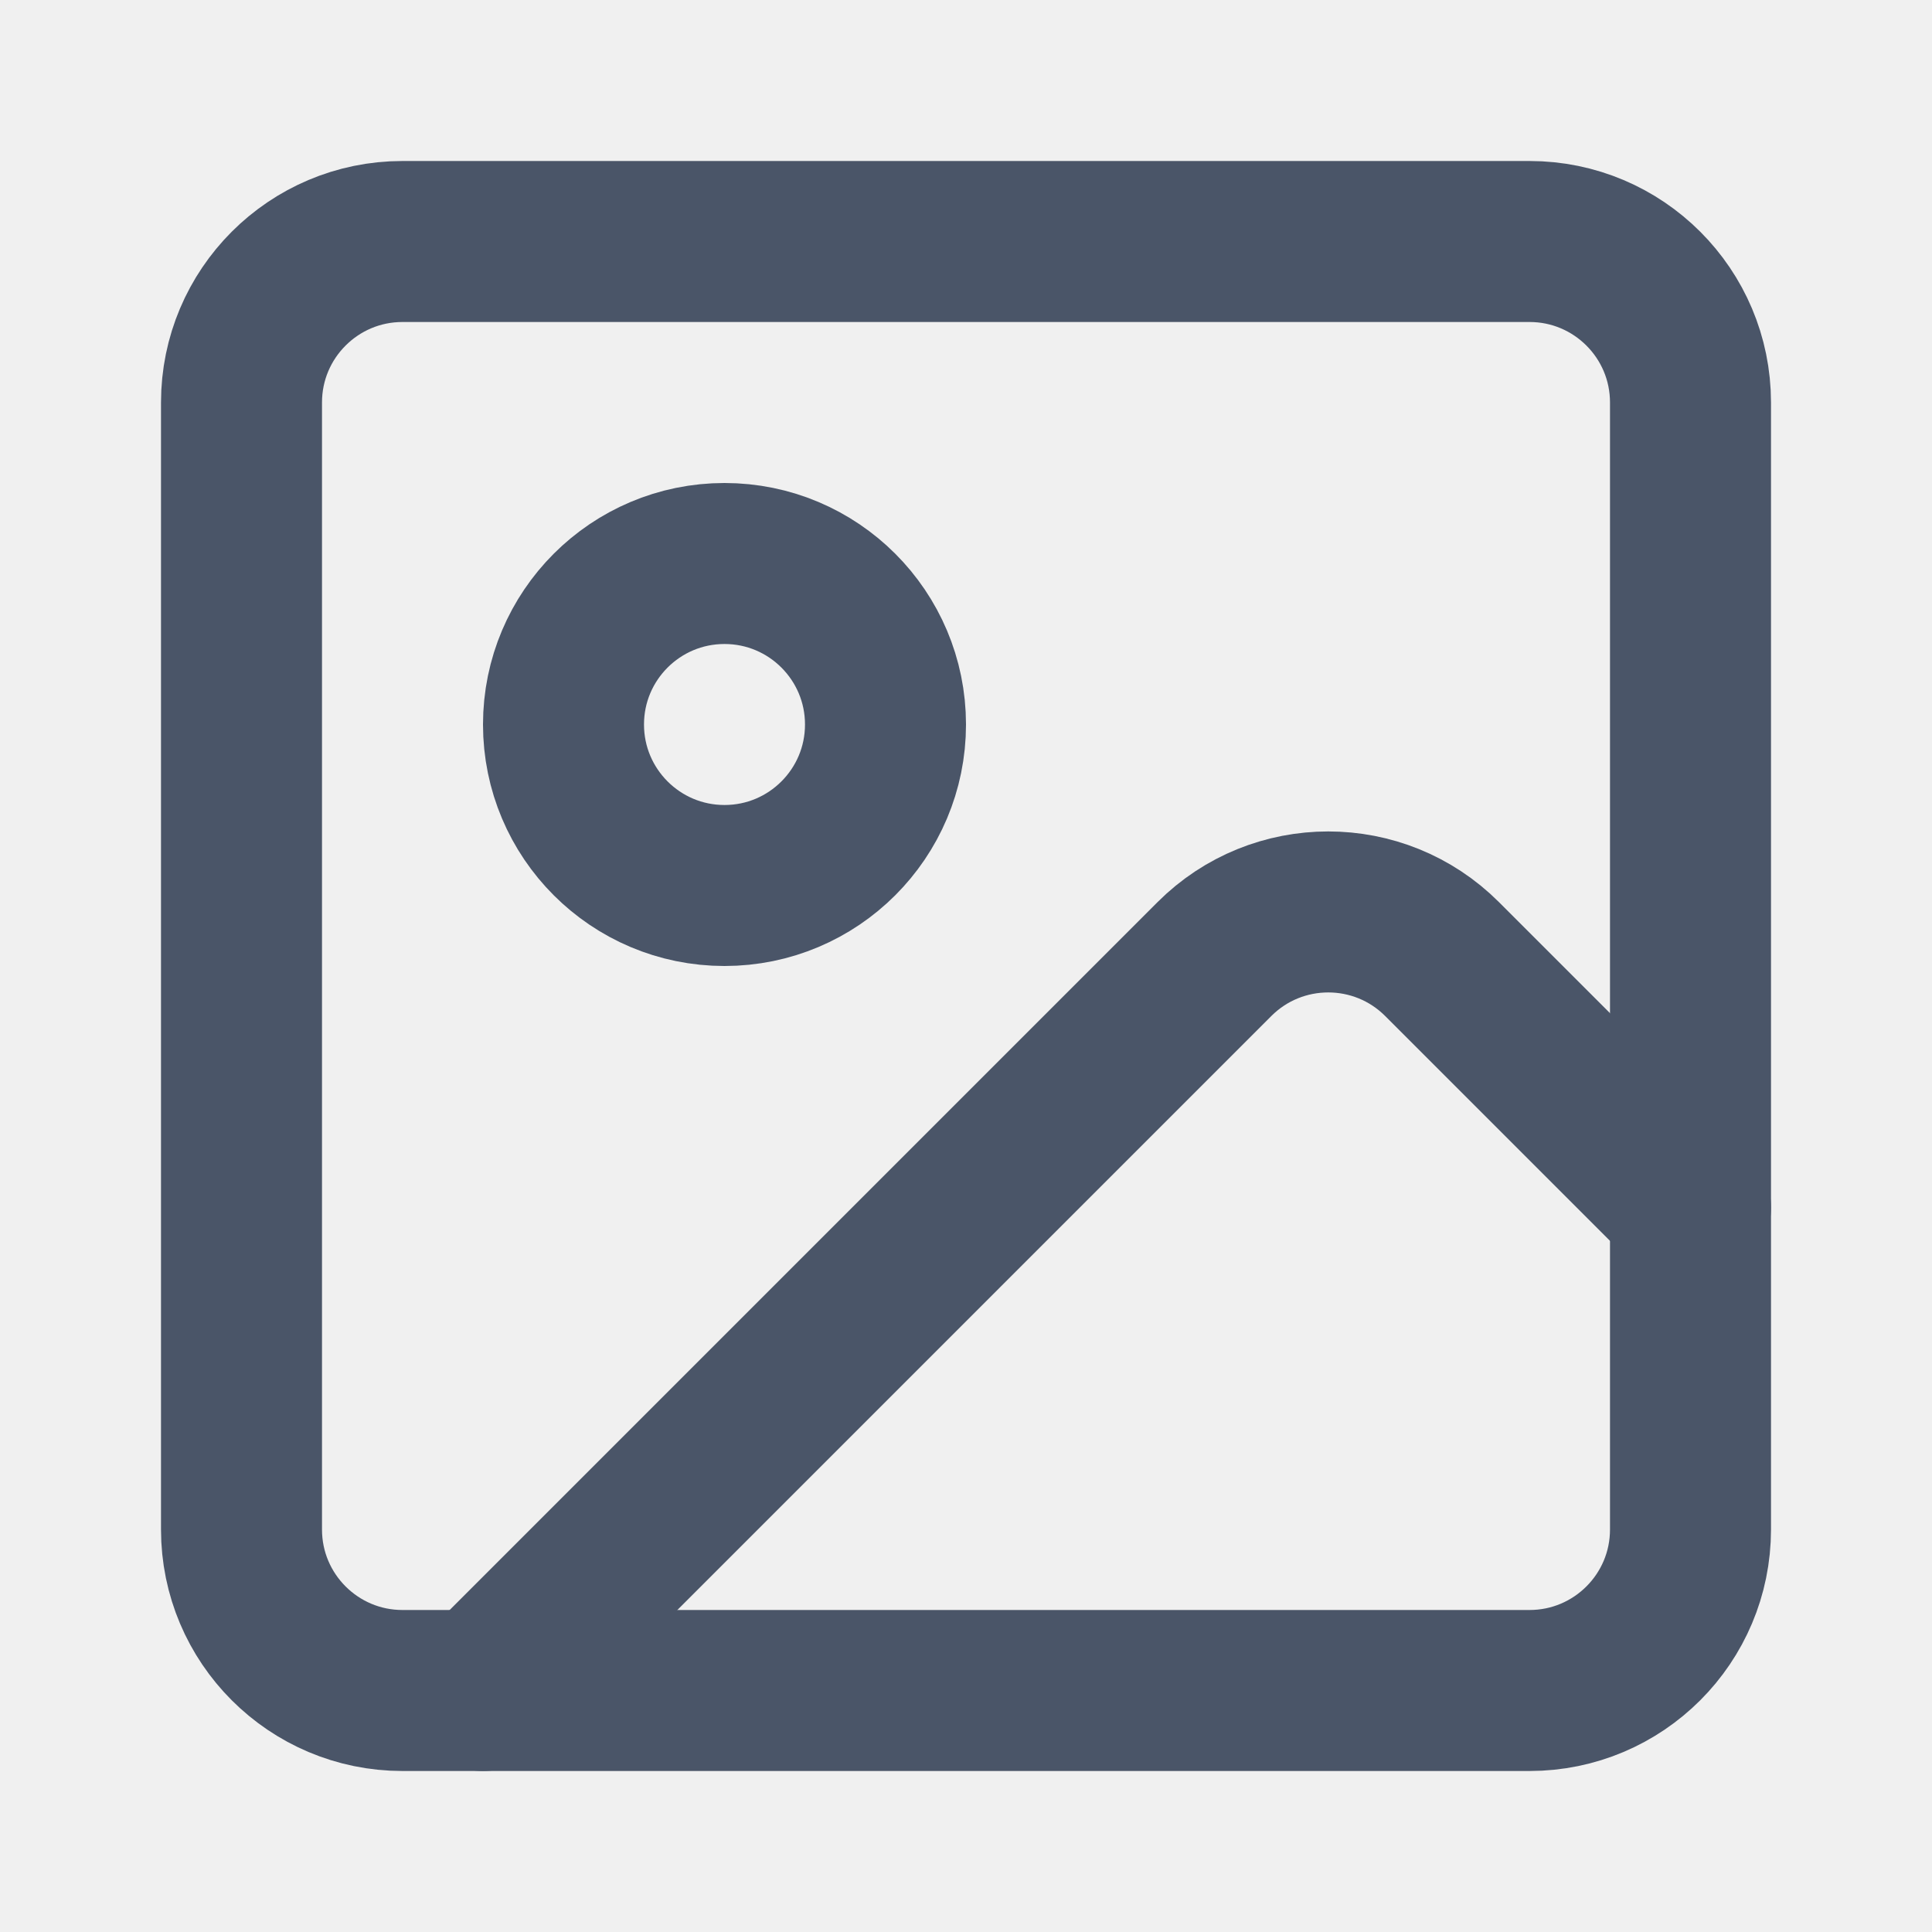
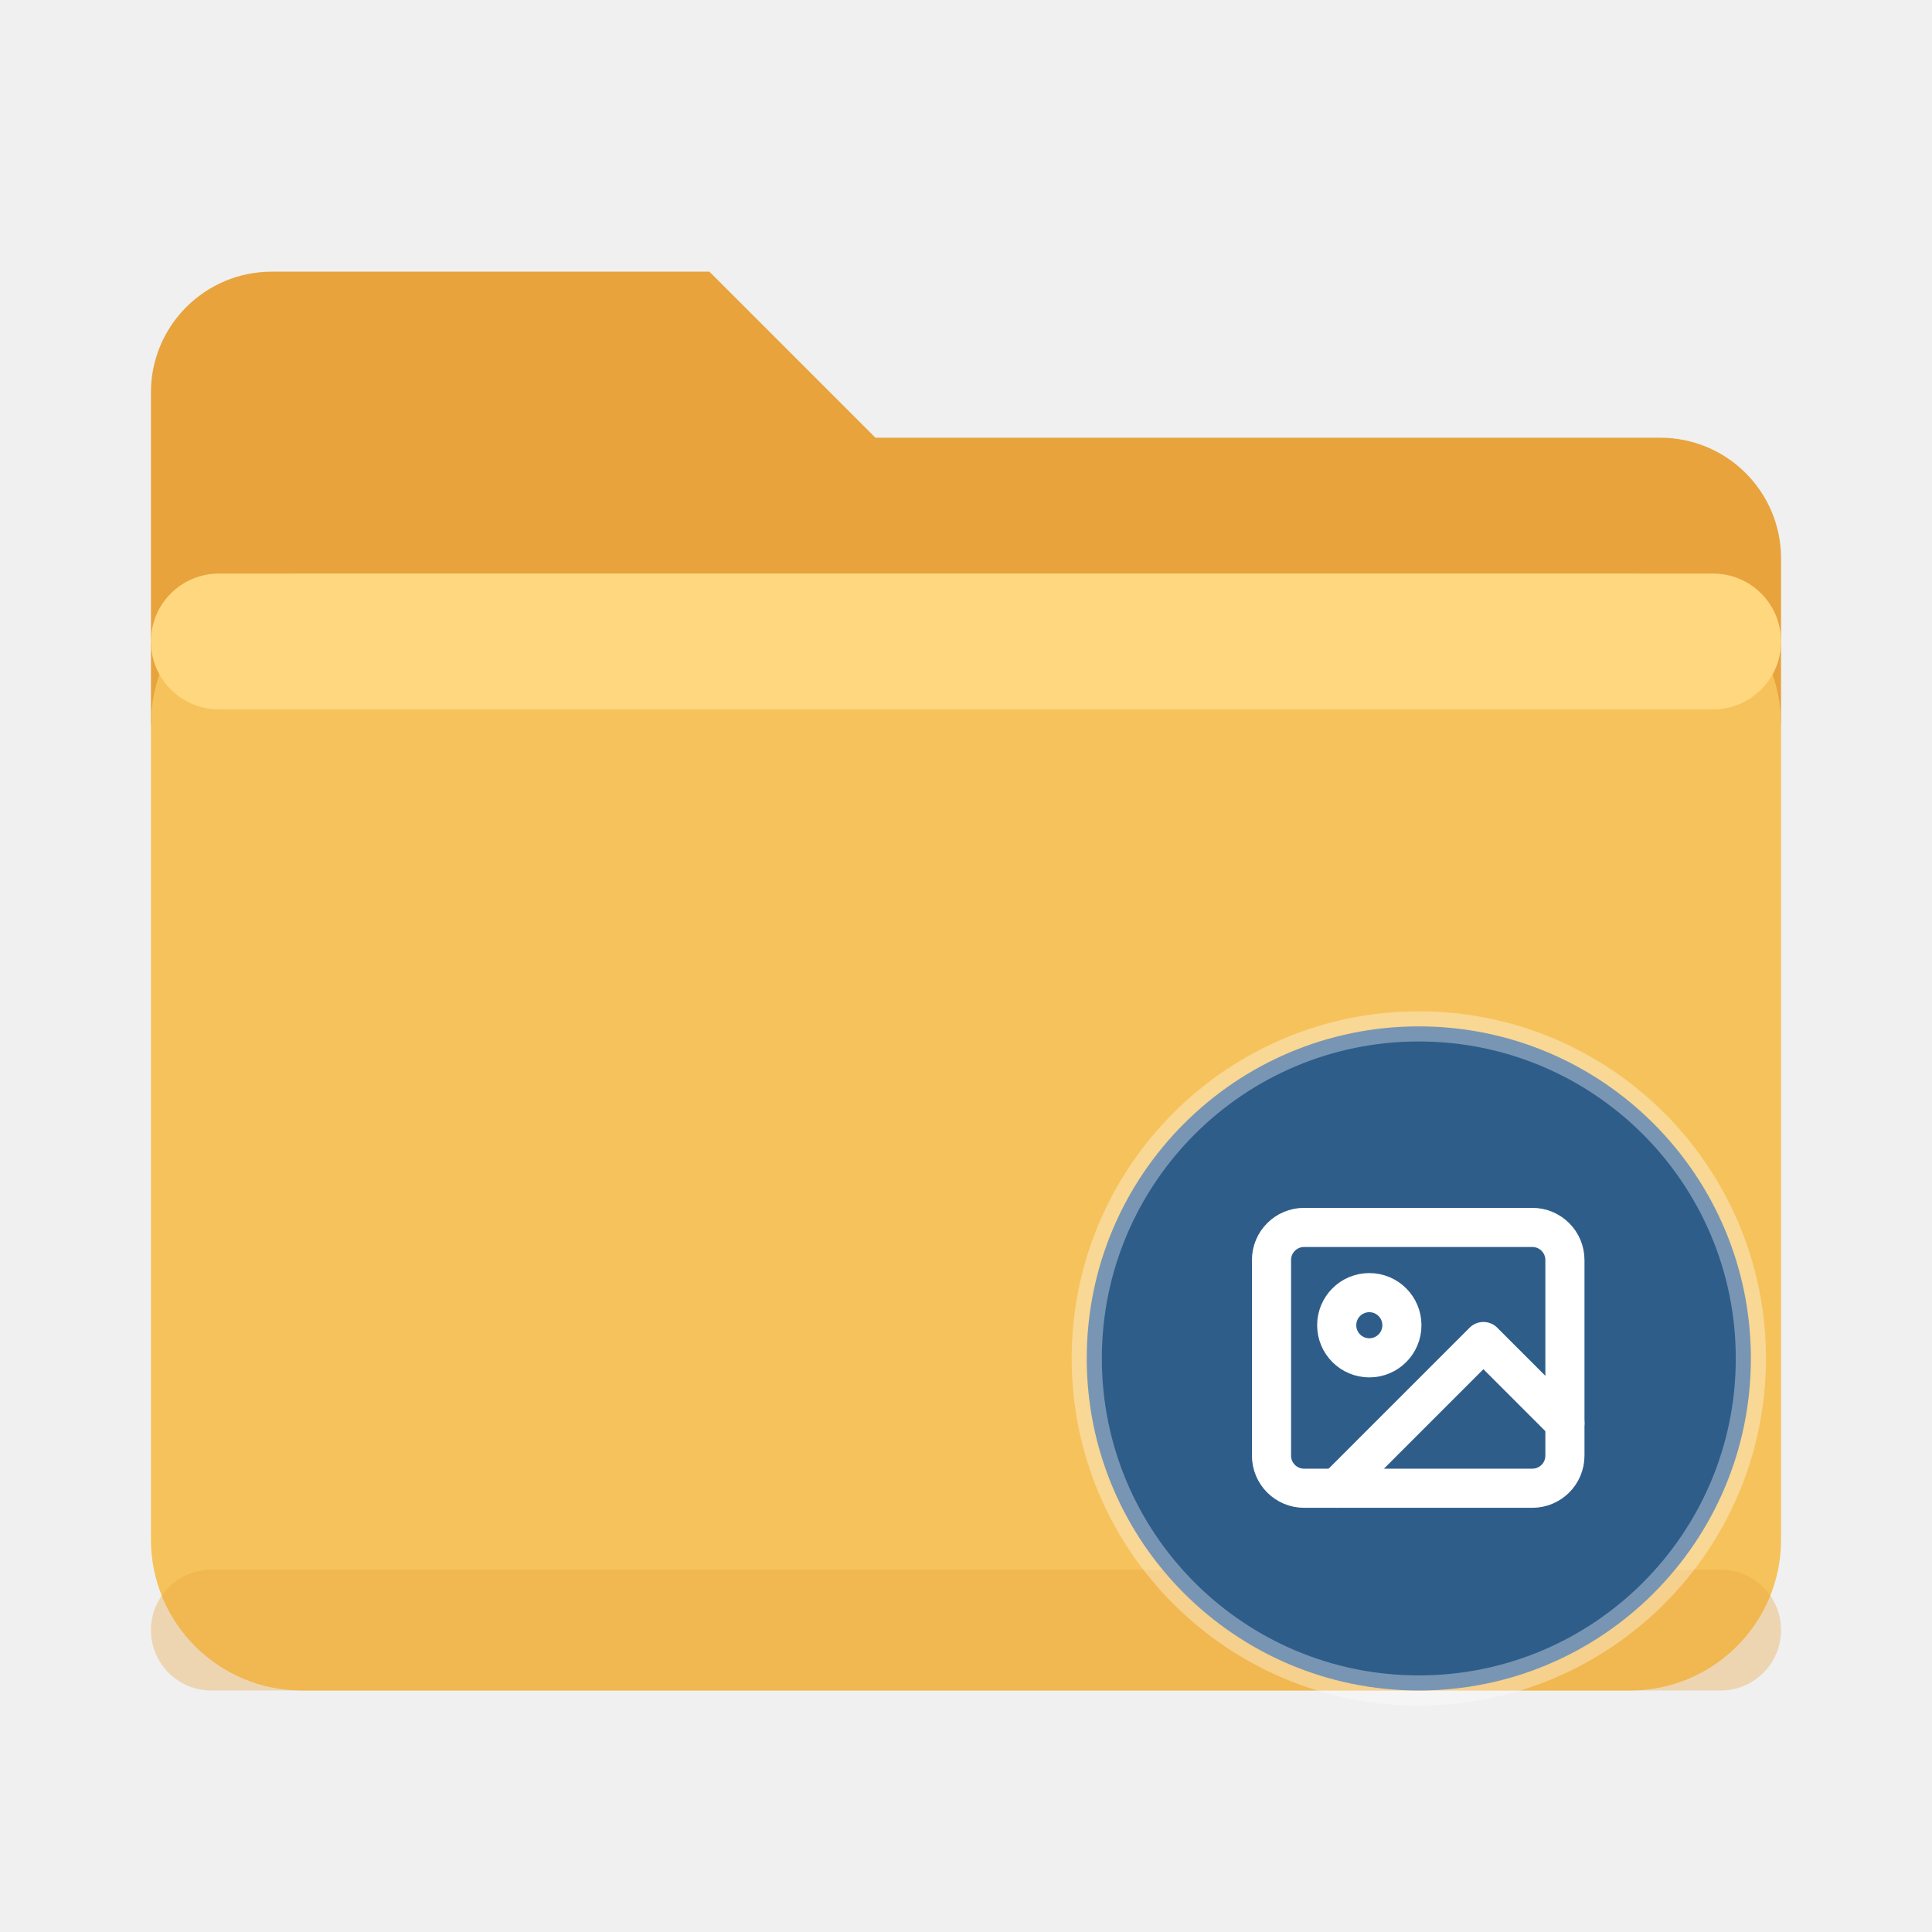
- <svg xmlns="http://www.w3.org/2000/svg" width="24" height="24" viewBox="0 0 24 24" fill="none" stroke="#4a5568" stroke-width="2" stroke-linecap="round" stroke-linejoin="round">
-   <rect width="18" height="18" x="3" y="3" rx="2" ry="2" />
-   <circle cx="9" cy="9" r="2" />
-   <path d="m21 15-3.086-3.086a2 2 0 0 0-2.828 0L6 21" />
+ <svg xmlns="http://www.w3.org/2000/svg" width="64" height="64" viewBox="0 0 64 64">
+   <path d="M5 13a4 4 0 0 1 4-4h14.5l5.5 5.5H55a4 4 0 0 1 4 4V24H5z" fill="#e8a33d" />
+   <rect x="5" y="19" width="54" height="37" rx="5" fill="#f6c25b" />
+   <rect x="5" y="19" width="54" height="4.5" rx="2.25" fill="#ffd77f" />
+   <rect x="5" y="52" width="54" height="4" rx="2" fill="#e8a33d" opacity=".35" />
+   <circle cx="47" cy="45" r="11" fill="#2f5d8a" />
+   <circle cx="47" cy="45" r="11" fill="none" stroke="#ffffff" stroke-opacity=".35" stroke-width="1" />
+   <g transform="translate(40.5 38.5) scale(.54)" fill="none" stroke="#ffffff" stroke-width="2.4" stroke-linecap="round" stroke-linejoin="round">
+     <rect x="3" y="4" width="18" height="16" rx="2" />
+     <circle cx="9" cy="10" r="2" />
+     <path d="m21 16-5-5-9 9" />
+   </g>
</svg>
